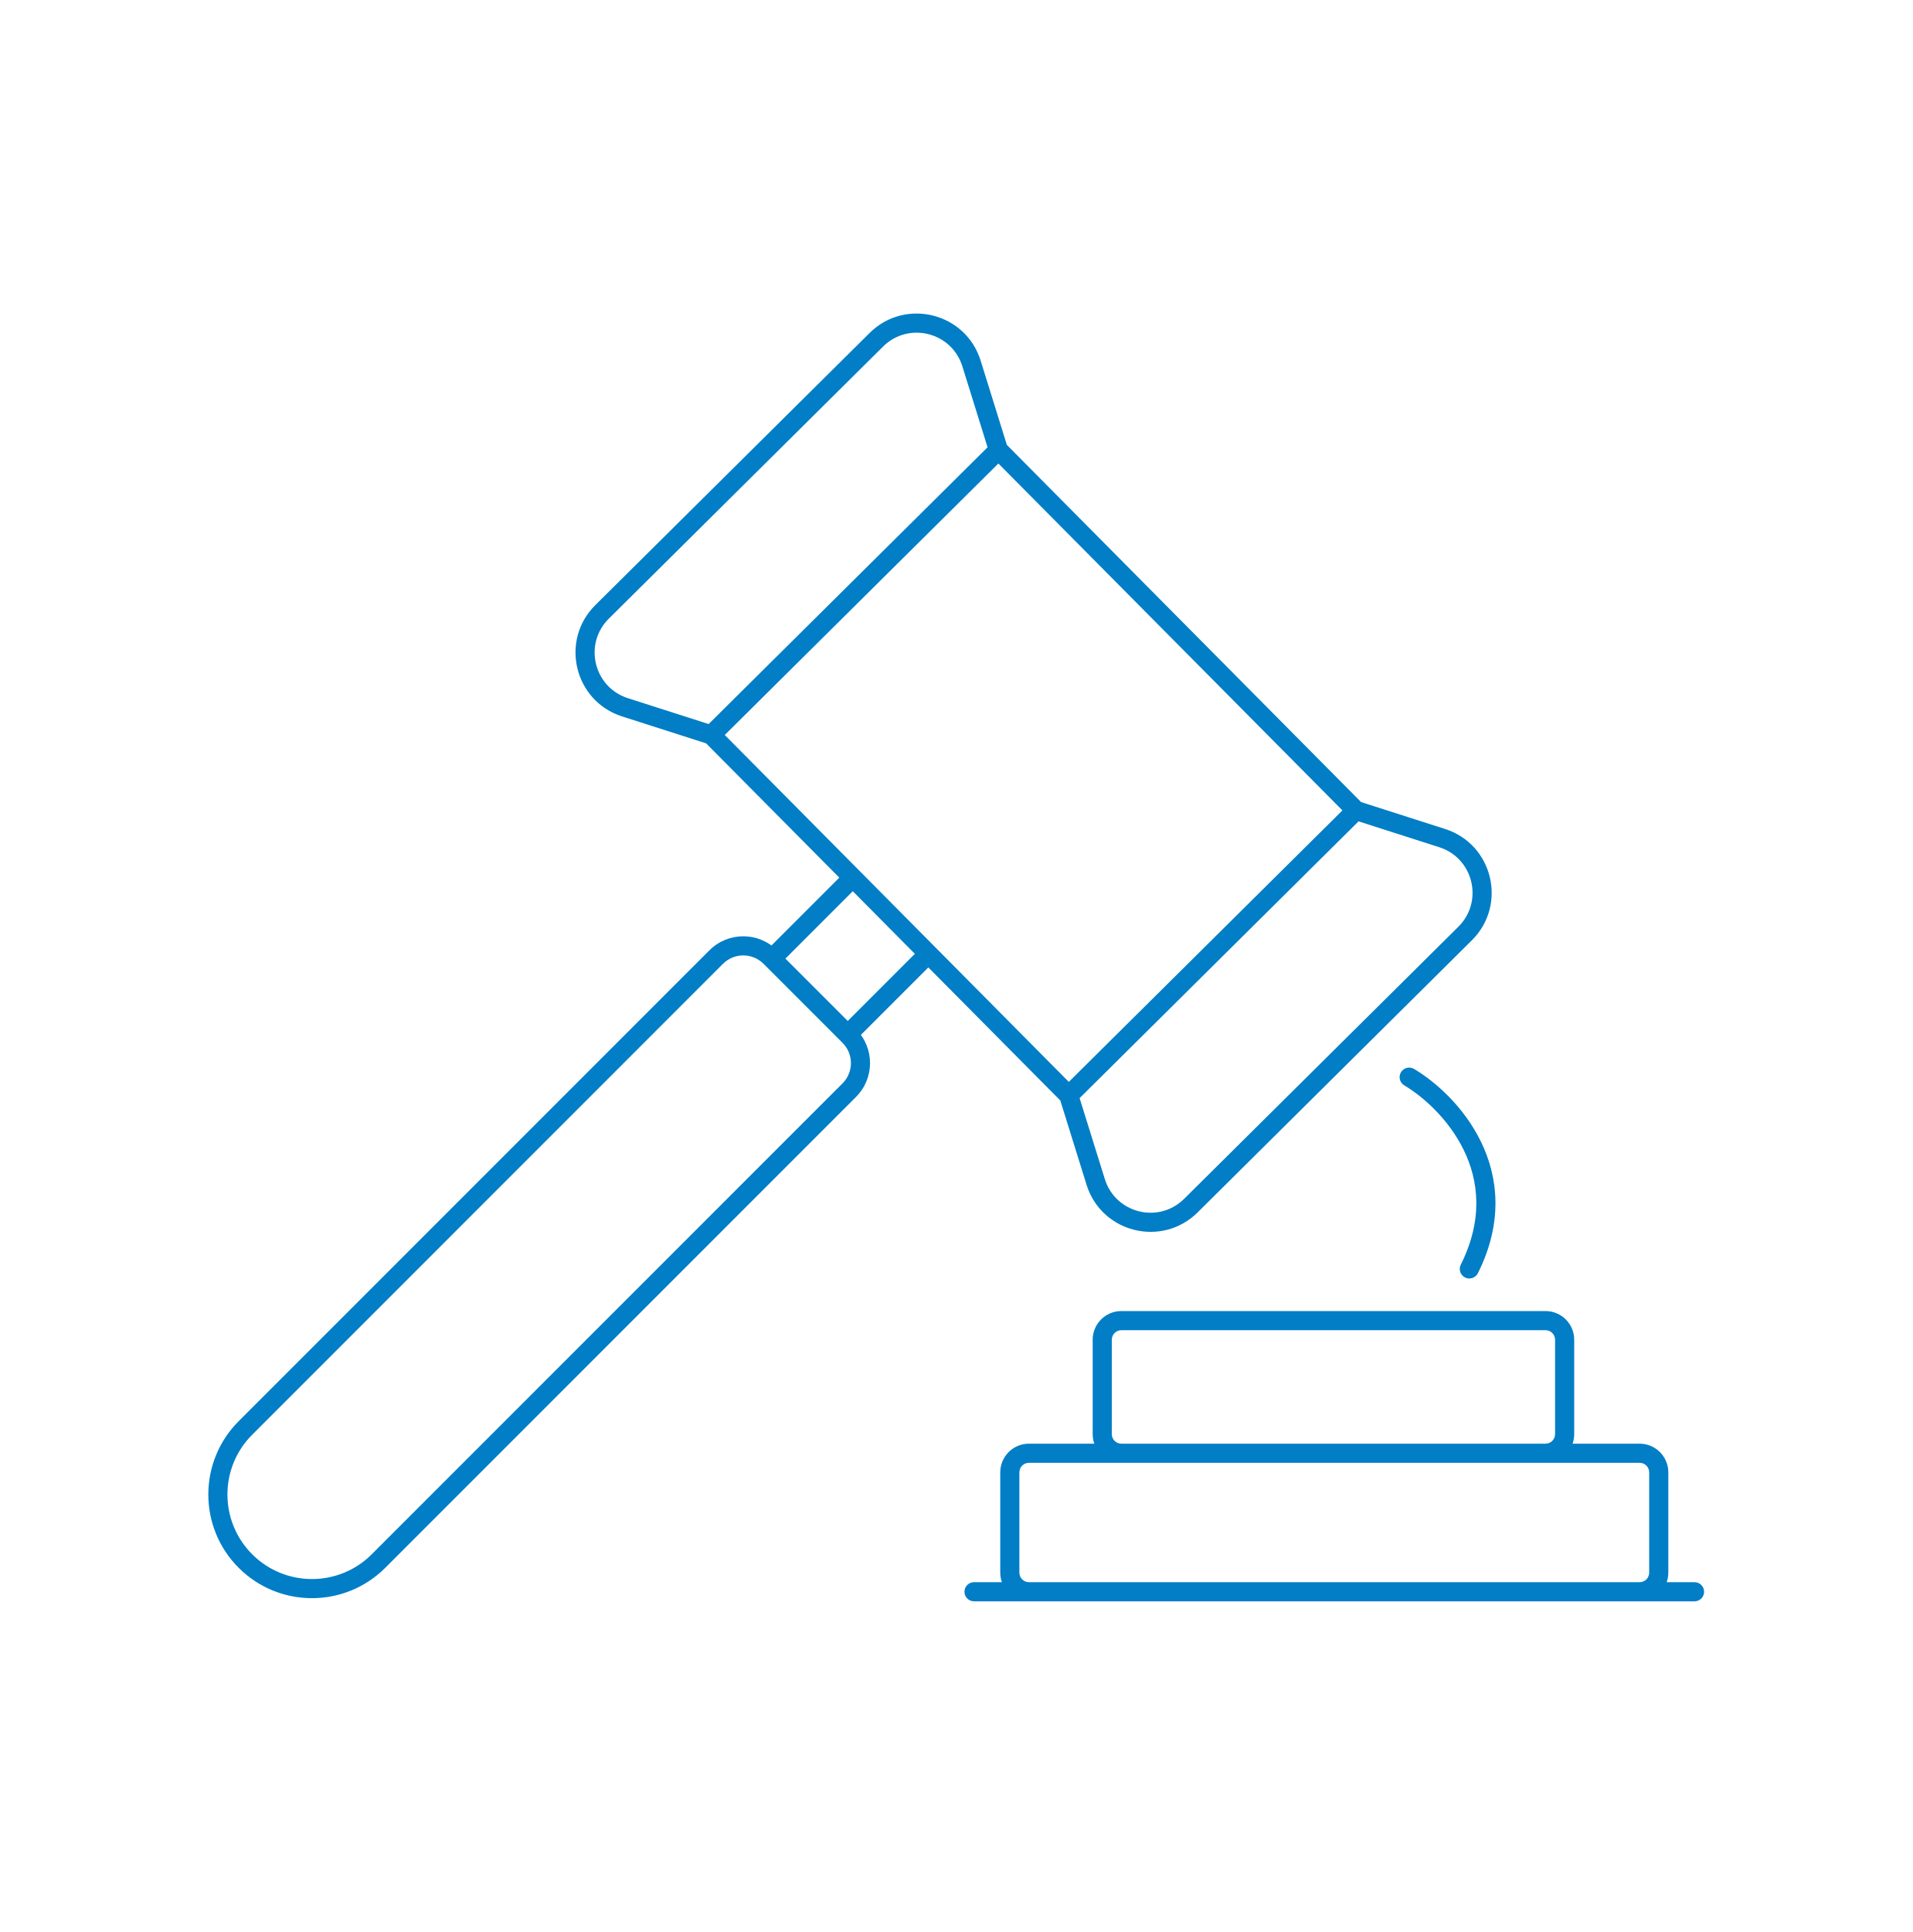
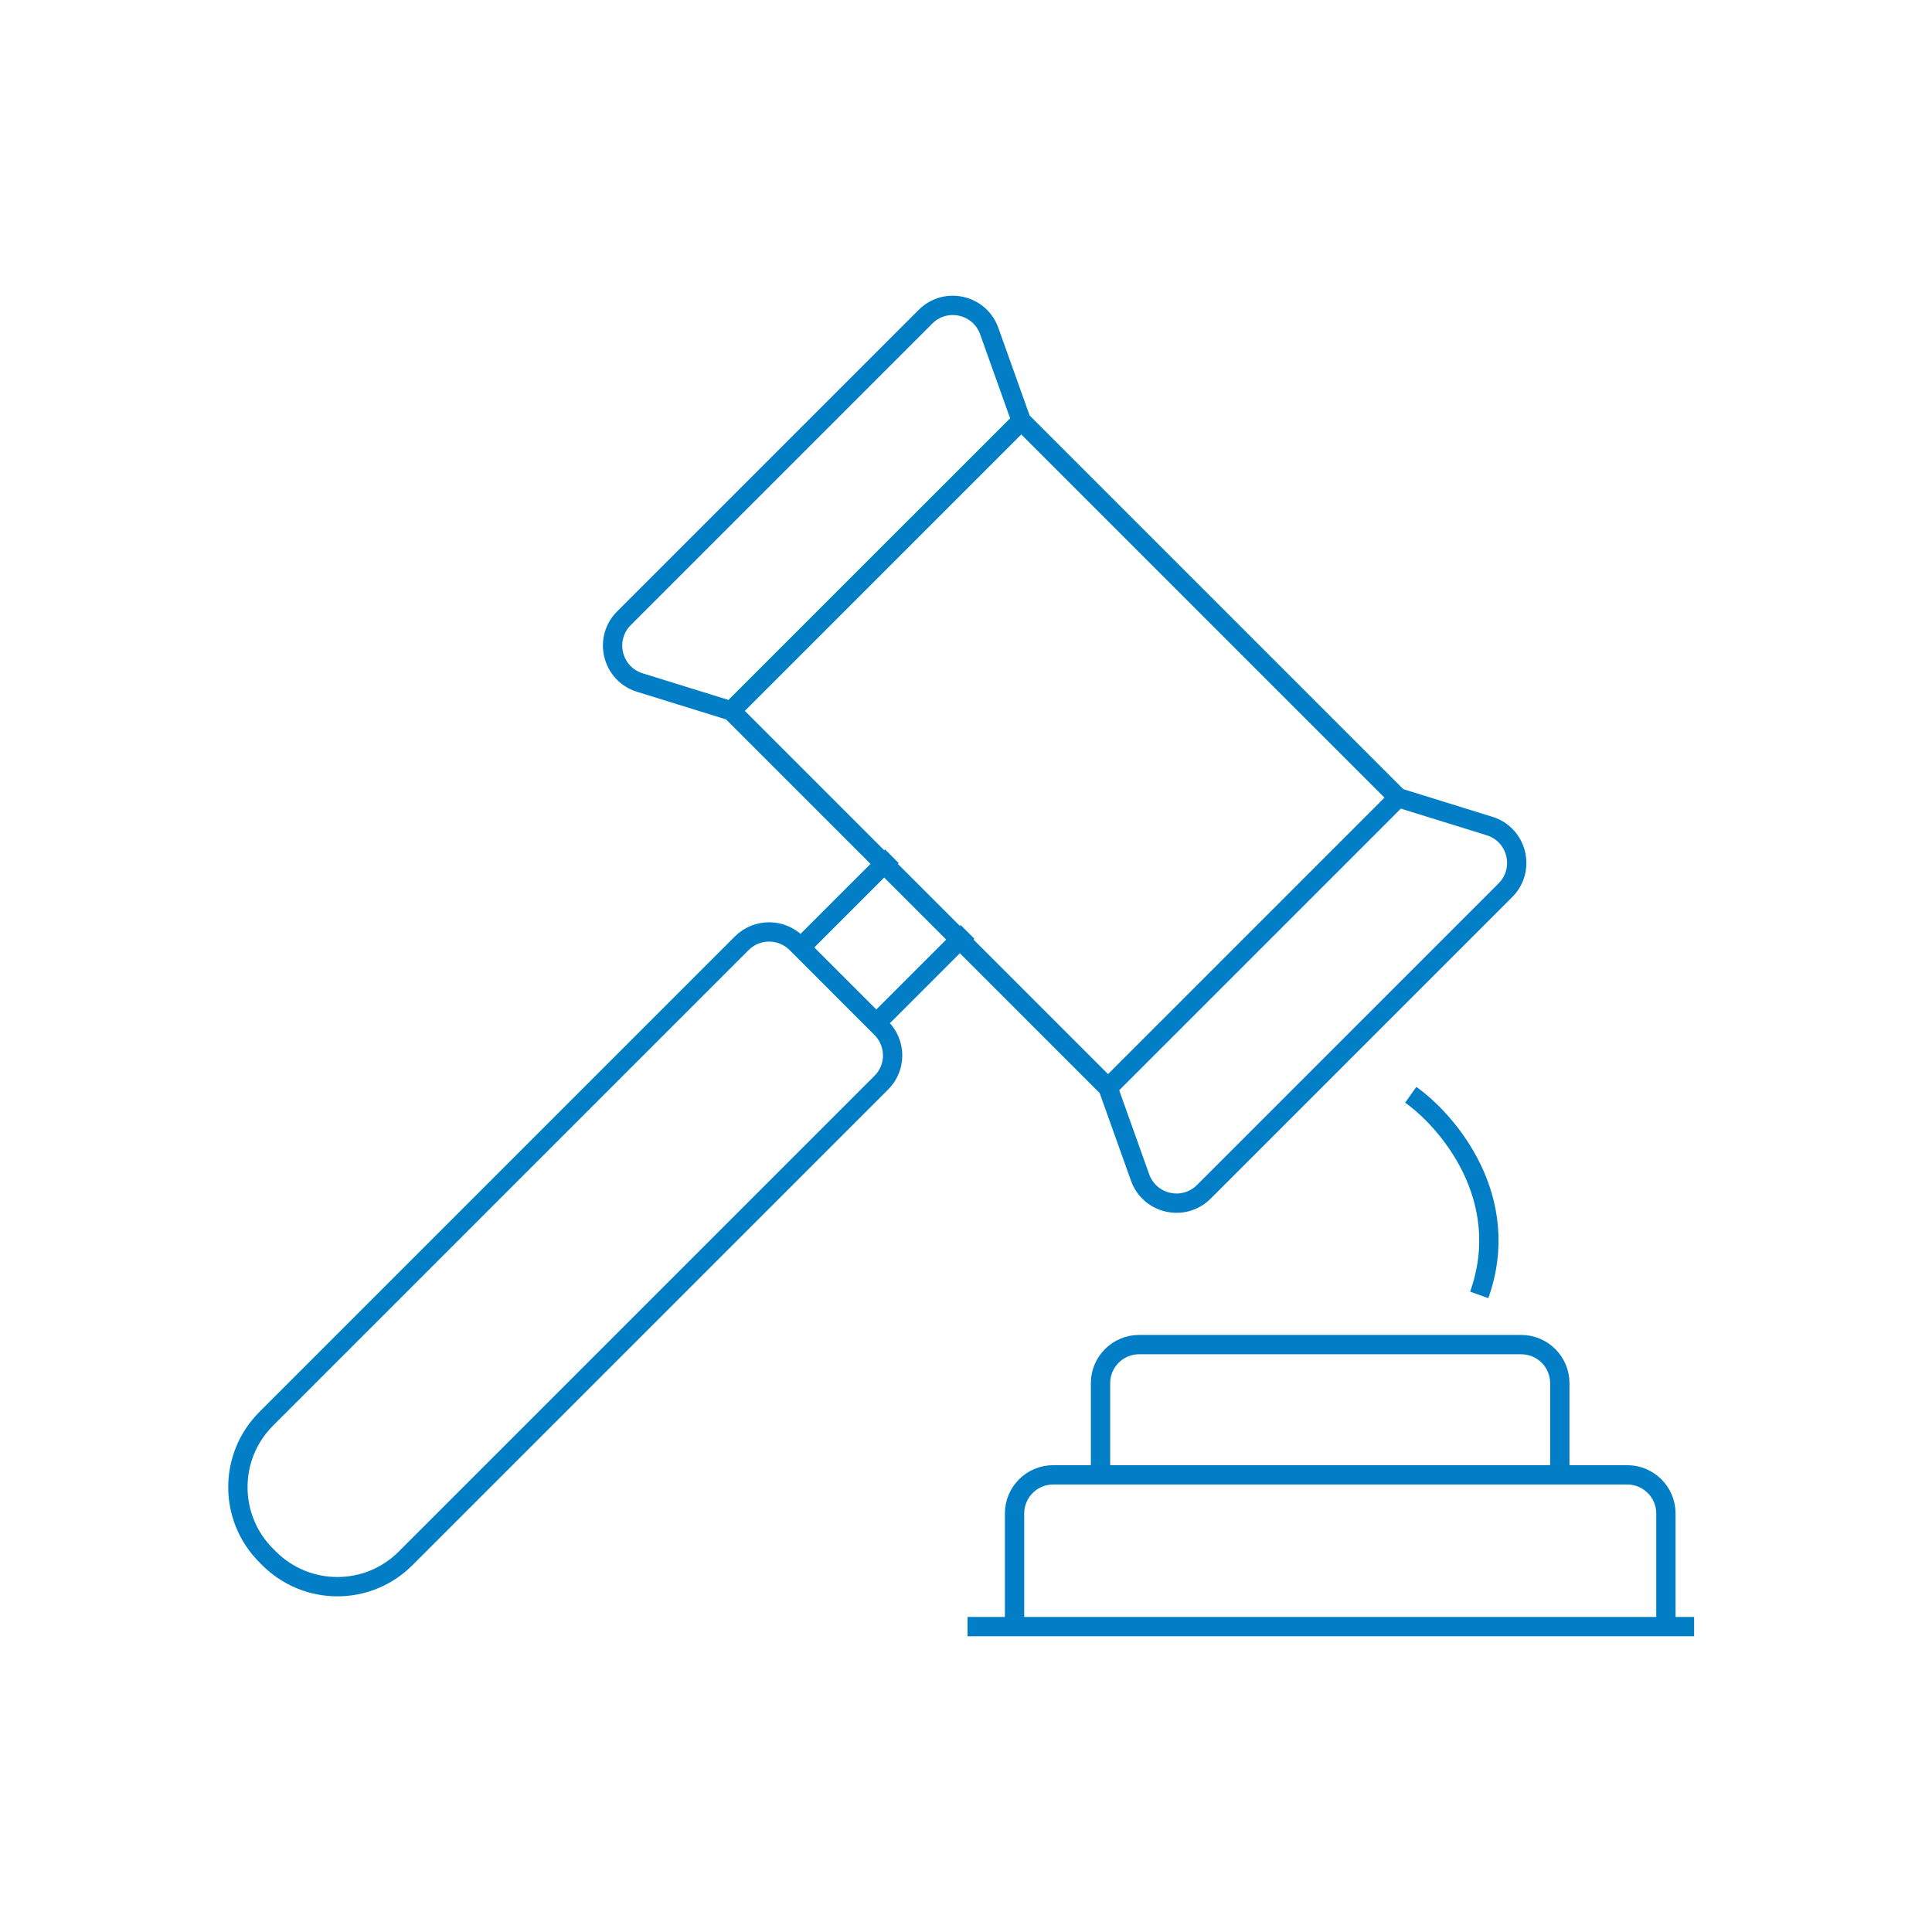
- <svg xmlns="http://www.w3.org/2000/svg" width="100" height="101" viewBox="0 0 100 101" fill="none">
-   <path d="M50.932 82.713C50.656 82.713 50.432 82.937 50.432 83.213C50.432 83.489 50.656 83.713 50.932 83.713V82.713ZM88.607 83.713C88.884 83.713 89.107 83.489 89.107 83.213C89.107 82.937 88.884 82.713 88.607 82.713V83.713ZM73.94 55.881C73.703 55.74 73.396 55.818 73.255 56.056C73.114 56.293 73.193 56.6 73.43 56.741L73.94 55.881ZM76.384 66.113C76.261 66.36 76.361 66.66 76.608 66.784C76.855 66.907 77.155 66.807 77.279 66.56L76.384 66.113ZM75.413 43.814L75.261 44.291L75.261 44.291L75.413 43.814ZM76.611 48.801L76.259 48.446L76.259 48.446L76.611 48.801ZM32.679 36.975L32.832 36.499L32.832 36.499L32.679 36.975ZM31.482 31.988L31.834 32.343L31.482 31.988ZM50.799 19.001L50.322 19.15L50.322 19.15L50.799 19.001ZM45.822 17.763L46.174 18.118L46.174 18.118L45.822 17.763ZM57.293 61.789L57.771 61.64L57.771 61.64L57.293 61.789ZM62.27 63.027L62.623 63.382L62.623 63.382L62.27 63.027ZM12.834 74.65L13.187 75.004L12.834 74.65ZM19.791 81.608L19.438 81.254L19.438 81.254L19.791 81.608ZM44.408 56.99L44.762 57.344L44.762 57.344L44.408 56.99ZM37.451 50.033L37.097 49.679L37.451 50.033ZM53.803 76.472H85.736V75.472H53.803V76.472ZM86.236 76.972V82.213H87.236V76.972H86.236ZM85.736 82.713H53.803V83.713H85.736V82.713ZM53.303 82.213V76.972H52.303V82.213H53.303ZM53.803 82.713C53.527 82.713 53.303 82.489 53.303 82.213H52.303C52.303 83.041 52.974 83.713 53.803 83.713V82.713ZM86.236 82.213C86.236 82.489 86.012 82.713 85.736 82.713V83.713C86.564 83.713 87.236 83.041 87.236 82.213H86.236ZM85.736 76.472C86.012 76.472 86.236 76.696 86.236 76.972H87.236C87.236 76.144 86.564 75.472 85.736 75.472V76.472ZM53.803 75.472C52.974 75.472 52.303 76.144 52.303 76.972H53.303C53.303 76.696 53.527 76.472 53.803 76.472V75.472ZM58.636 69.539H80.815V68.539H58.636V69.539ZM81.315 70.039V74.972H82.315V70.039H81.315ZM80.815 75.472H58.636V76.472H80.815V75.472ZM58.136 74.972V70.039H57.136V74.972H58.136ZM58.636 75.472C58.359 75.472 58.136 75.248 58.136 74.972H57.136C57.136 75.801 57.807 76.472 58.636 76.472V75.472ZM81.315 74.972C81.315 75.248 81.092 75.472 80.815 75.472V76.472C81.644 76.472 82.315 75.801 82.315 74.972H81.315ZM80.815 69.539C81.092 69.539 81.315 69.762 81.315 70.039H82.315C82.315 69.21 81.644 68.539 80.815 68.539V69.539ZM58.636 68.539C57.807 68.539 57.136 69.21 57.136 70.039H58.136C58.136 69.762 58.359 69.539 58.636 69.539V68.539ZM73.43 56.741C74.413 57.324 75.751 58.505 76.539 60.122C77.316 61.715 77.568 63.746 76.384 66.113L77.279 66.56C78.612 63.892 78.34 61.533 77.438 59.684C76.548 57.857 75.055 56.542 73.94 55.881L73.43 56.741ZM70.749 42.846L75.261 44.291L75.566 43.338L71.054 41.893L70.749 42.846ZM75.261 44.291C77.047 44.863 77.591 47.125 76.259 48.446L76.963 49.156C78.828 47.307 78.067 44.139 75.566 43.338L75.261 44.291ZM37.343 37.944L32.832 36.499L32.527 37.452L37.038 38.897L37.343 37.944ZM32.832 36.499C31.045 35.927 30.502 33.664 31.834 32.343L31.129 31.634C29.265 33.483 30.026 36.651 32.527 37.452L32.832 36.499ZM52.685 23.375L51.277 18.852L50.322 19.15L51.73 23.673L52.685 23.375ZM51.277 18.852C50.496 16.345 47.334 15.559 45.47 17.408L46.174 18.118C47.506 16.797 49.764 17.359 50.322 19.15L51.277 18.852ZM55.407 57.414L56.816 61.938L57.771 61.64L56.362 57.117L55.407 57.414ZM56.816 61.938C57.597 64.445 60.758 65.231 62.623 63.382L61.918 62.672C60.587 63.993 58.328 63.431 57.771 61.64L56.816 61.938ZM70.55 42.014L55.533 56.911L56.237 57.621L71.254 42.724L70.55 42.014ZM76.259 48.446L61.918 62.672L62.623 63.382L76.963 49.156L76.259 48.446ZM51.853 23.876L70.547 42.721L71.257 42.017L52.563 23.172L51.853 23.876ZM37.543 38.775L52.56 23.879L51.856 23.169L36.839 38.065L37.543 38.775ZM31.834 32.343L46.174 18.118L45.47 17.408L31.129 31.634L31.834 32.343ZM56.24 56.914L37.546 38.068L36.836 38.773L55.53 57.618L56.24 56.914ZM39.926 50.386L44.055 54.516L44.762 53.809L40.633 49.679L39.926 50.386ZM44.055 56.637L19.438 81.254L20.145 81.961L44.762 57.344L44.055 56.637ZM13.187 75.004L37.804 50.386L37.097 49.679L12.48 74.296L13.187 75.004ZM13.187 81.254C11.461 79.528 11.461 76.73 13.187 75.004L12.48 74.296C10.364 76.413 10.364 79.845 12.48 81.961L13.187 81.254ZM19.438 81.254C17.712 82.98 14.913 82.98 13.187 81.254L12.48 81.961C14.597 84.078 18.028 84.078 20.145 81.961L19.438 81.254ZM44.055 54.516C44.641 55.101 44.641 56.051 44.055 56.637L44.762 57.344C45.738 56.368 45.738 54.785 44.762 53.809L44.055 54.516ZM40.633 49.679C39.656 48.703 38.074 48.703 37.097 49.679L37.804 50.386C38.39 49.801 39.34 49.801 39.926 50.386L40.633 49.679ZM48.358 49.343L44.239 53.463L44.946 54.17L49.065 50.051L48.358 49.343ZM40.979 50.203L45.098 46.084L44.391 45.376L40.272 49.495L40.979 50.203ZM50.932 83.713H88.607V82.713H50.932V83.713Z" fill="#017EC6" />
+ <svg xmlns="http://www.w3.org/2000/svg" width="100" height="100" viewBox="0 0 100 100" fill="none">
+   <path d="M45.471 52.844L50.08 48.235M46.163 44.318L41.553 48.927M37.845 36.795L52.861 21.78M37.845 36.795L33.116 35.328C31.678 34.882 31.23 33.068 32.294 32.003L47.904 16.393C48.943 15.355 50.708 15.752 51.202 17.135L52.861 21.78M37.845 36.795L57.352 56.303M52.861 21.78L72.368 41.287M72.368 41.287L57.352 56.303M72.368 41.287L77.098 42.755C78.535 43.201 78.983 45.015 77.919 46.079L62.309 61.689C61.271 62.727 59.505 62.33 59.011 60.947L57.352 56.303M86.227 84.194H87.687M86.227 84.194V78.338C86.227 77.234 85.332 76.338 84.227 76.338H80.736M86.227 84.194H52.513M50.08 84.194H52.513M52.513 84.194V78.338C52.513 77.234 53.409 76.338 54.513 76.338H56.962M56.962 76.338V71.596C56.962 70.491 57.858 69.596 58.962 69.596H78.736C79.84 69.596 80.736 70.491 80.736 71.596V76.338M56.962 76.338H80.736M73.02 56.666C74.943 58.033 78.344 62.019 76.565 67.024M13.777 80.51L13.925 80.658C15.878 82.611 19.036 82.618 20.988 80.666L45.62 56.035C46.401 55.254 46.394 53.994 45.613 53.213L41.223 48.822C40.442 48.041 39.175 48.041 38.394 48.822L13.777 73.439C11.825 75.392 11.825 78.558 13.777 80.51Z" stroke="#017EC6" />
</svg>
